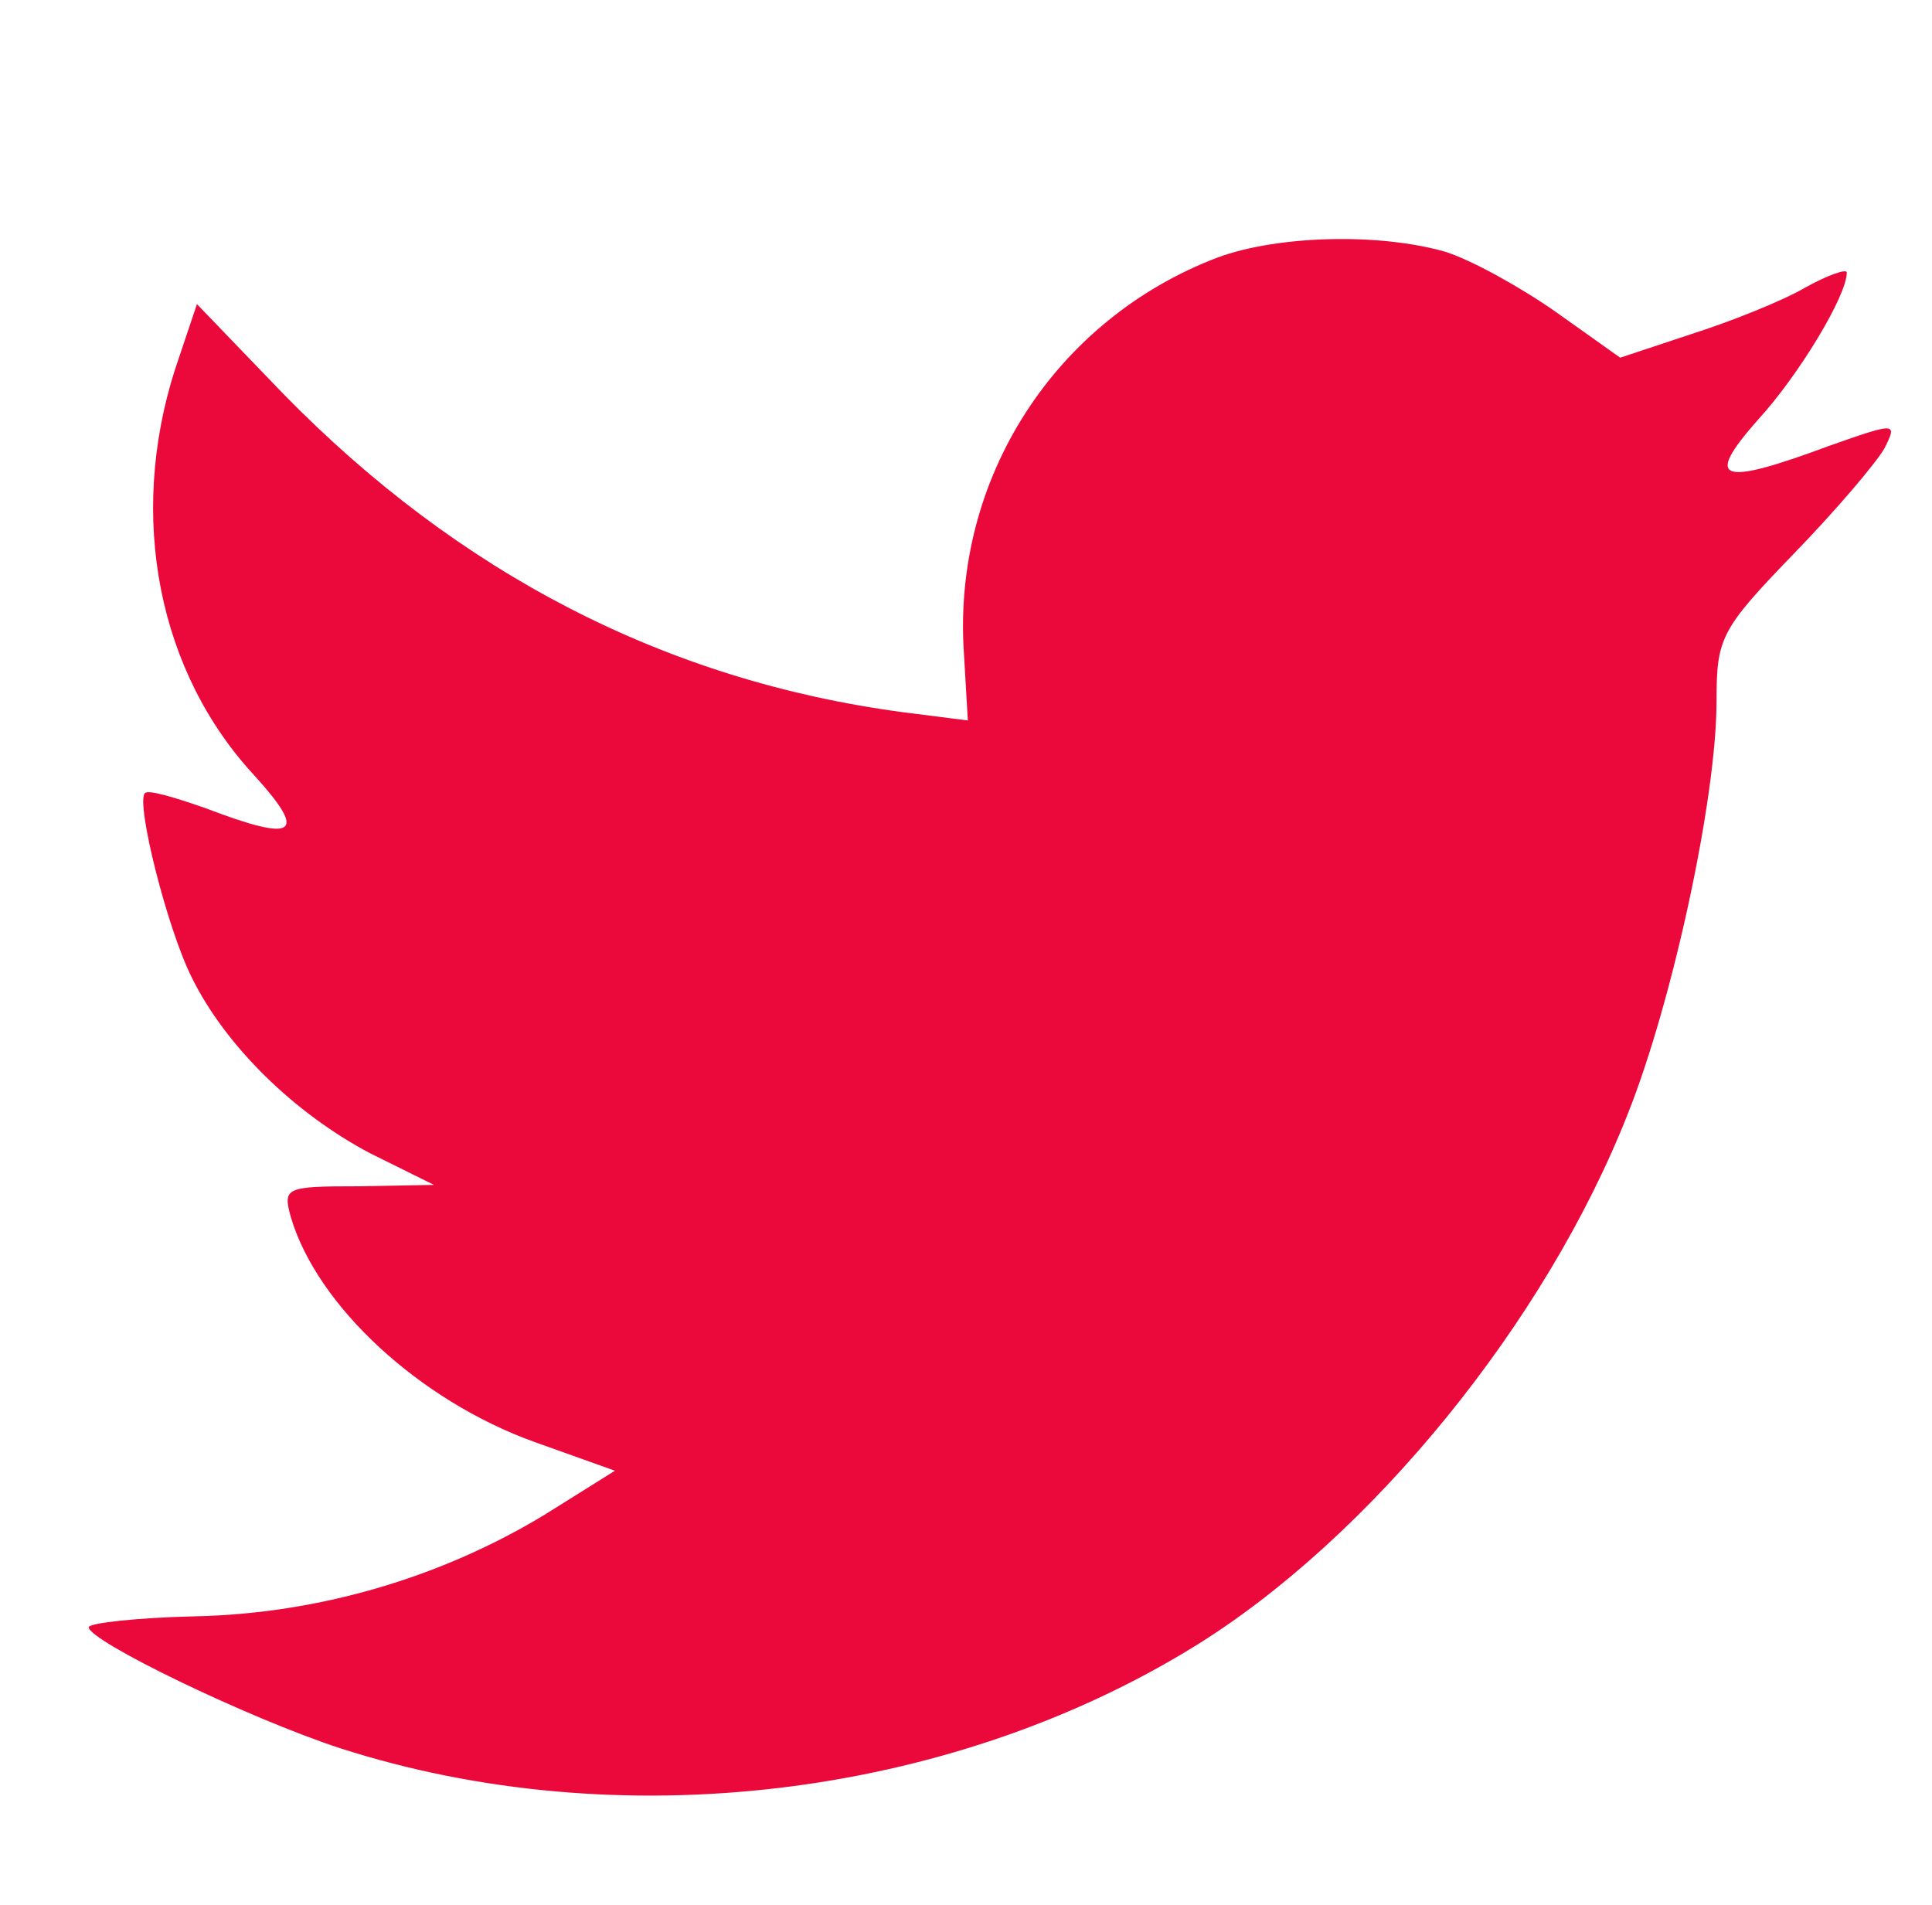
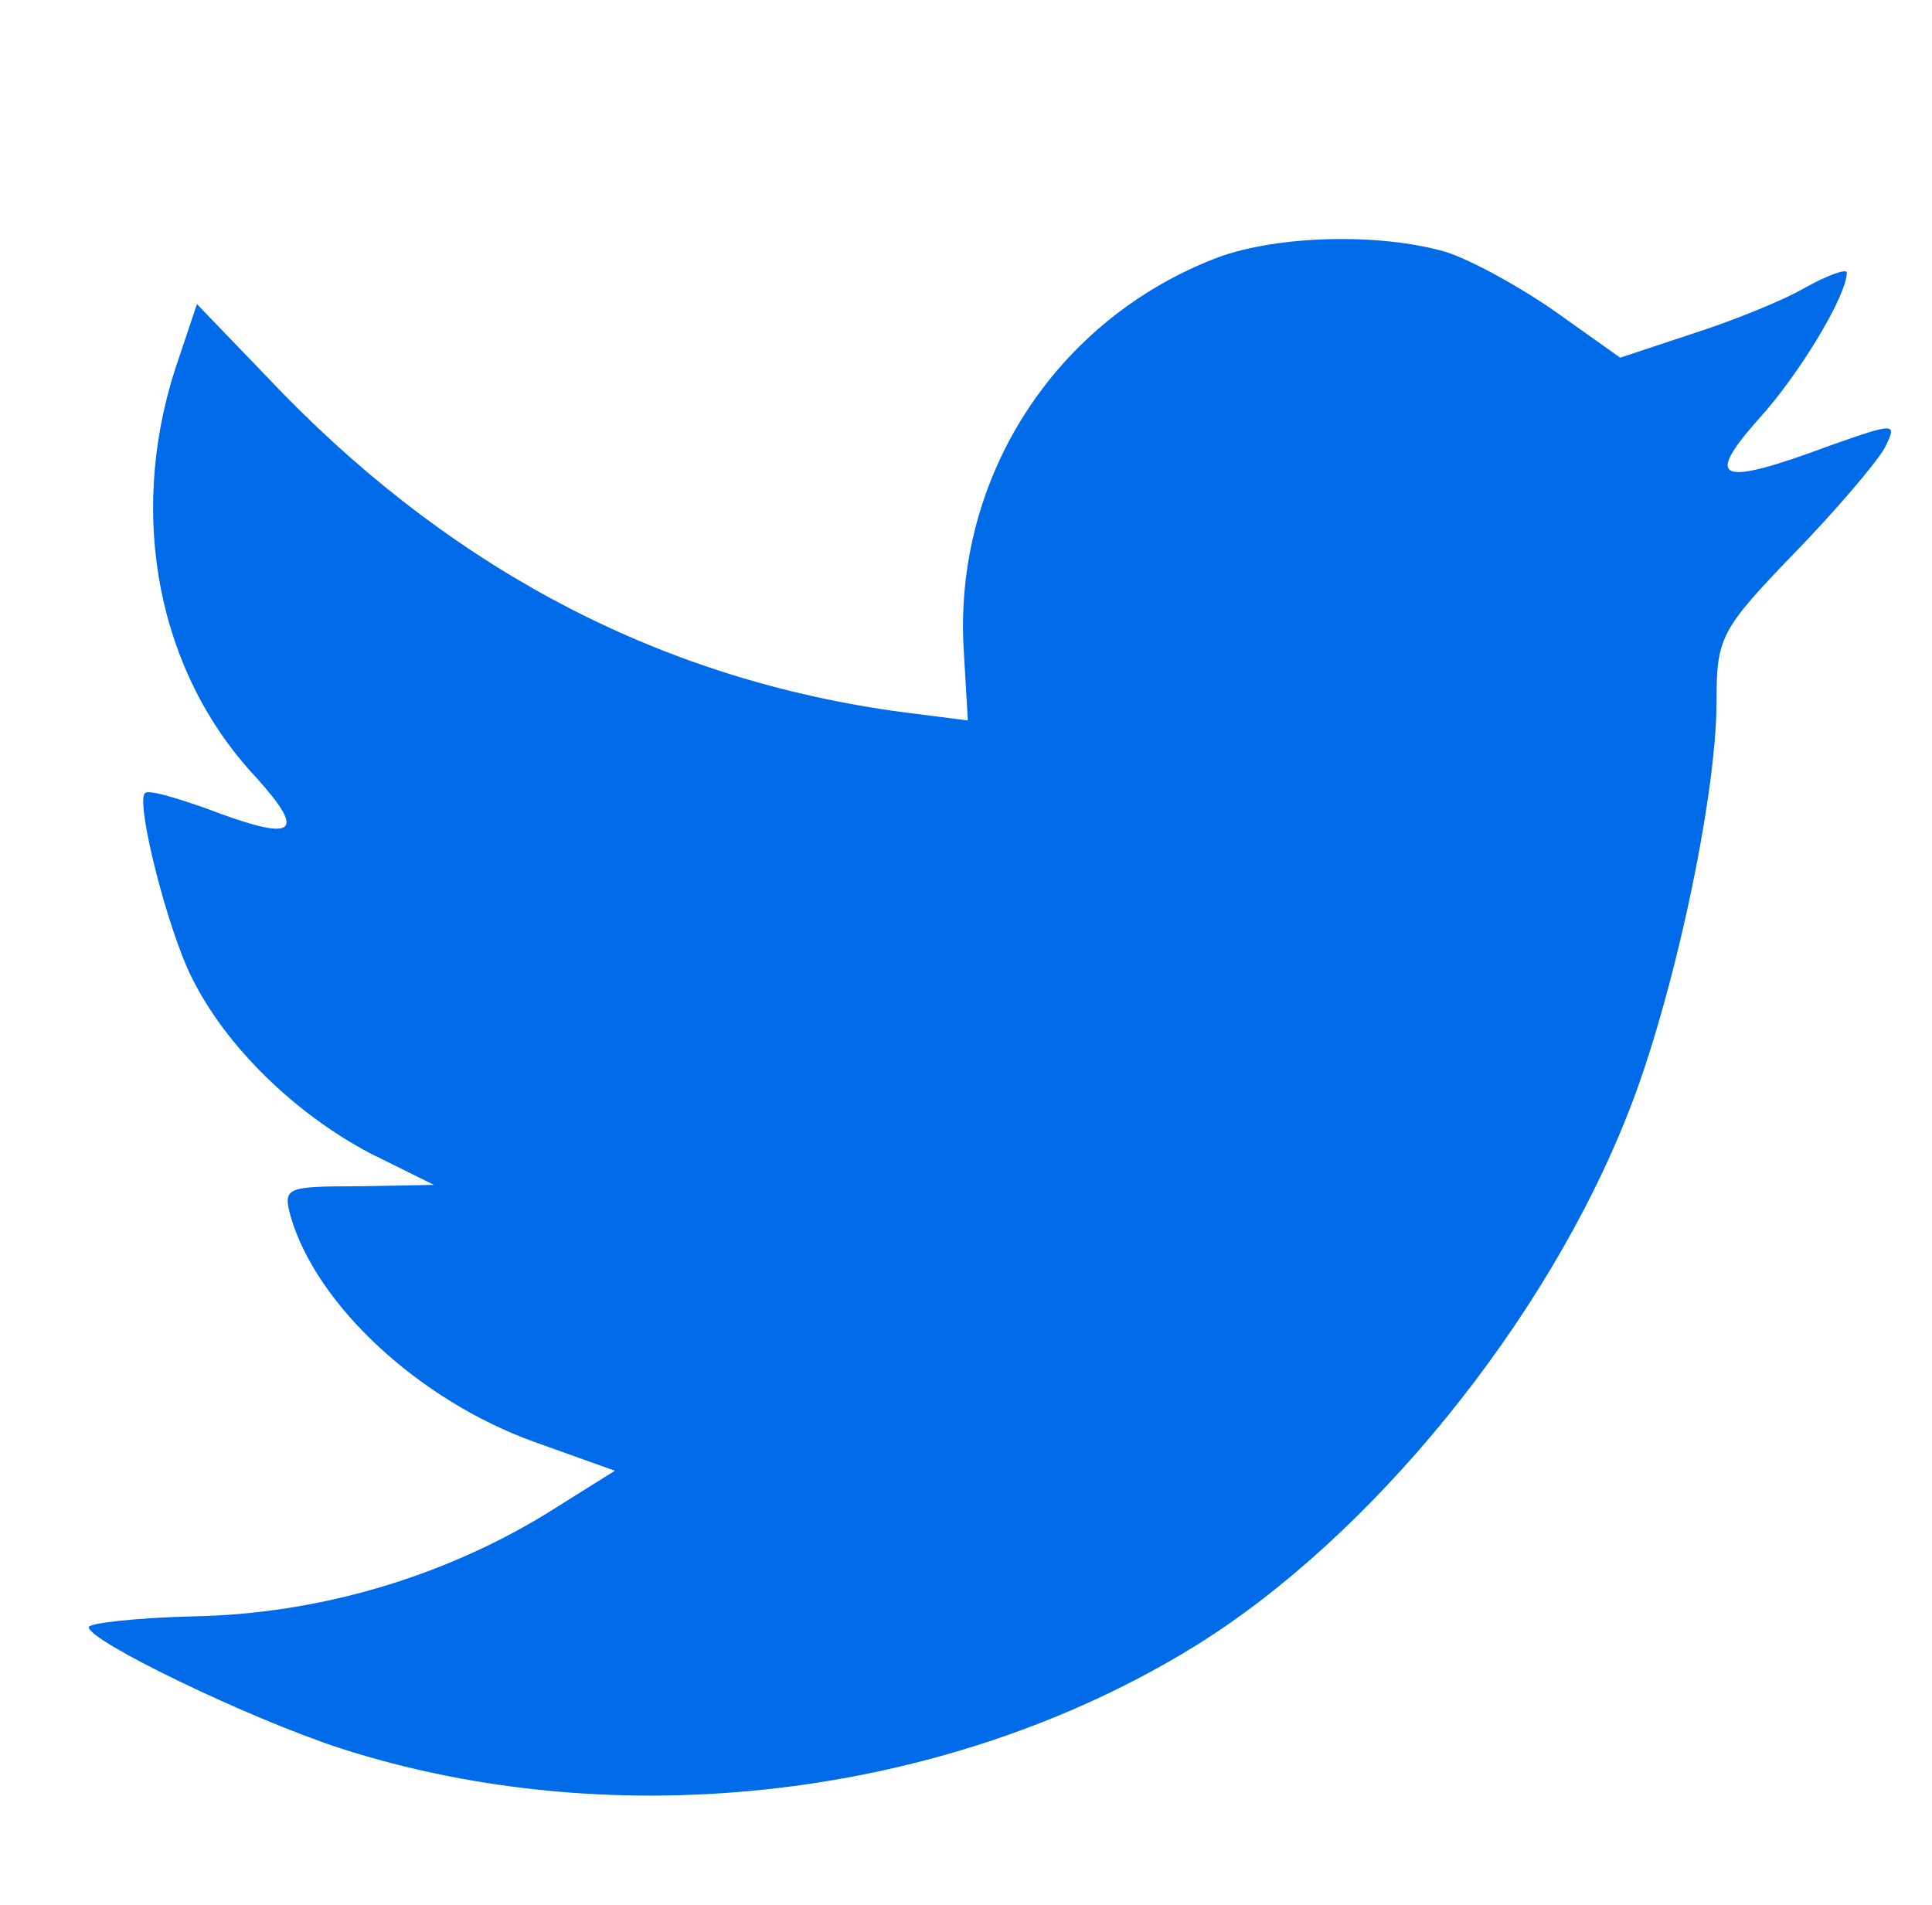
<svg xmlns="http://www.w3.org/2000/svg" version="1.1" id="Layer_1" x="0px" y="0px" width="23.583px" height="23.25px" viewBox="12.917 12.583 23.583 23.25" enable-background="new 12.917 12.583 23.583 23.25" xml:space="preserve">
-   <path fill="#EB093C" d="M35.254,18.022c-1.352,0.503-1.543,0.436-0.875-0.319c0.492-0.537,1.081-1.509,1.081-1.794  c0-0.05-0.238,0.034-0.509,0.185c-0.286,0.167-0.922,0.419-1.398,0.57l-0.859,0.285l-0.778-0.553  c-0.429-0.302-1.033-0.637-1.351-0.738c-0.812-0.235-2.051-0.202-2.782,0.067c-1.987,0.755-3.243,2.7-3.1,4.83l0.048,0.822  l-0.795-0.101c-2.893-0.386-5.42-1.694-7.566-3.891l-1.049-1.09l-0.27,0.805c-0.572,1.794-0.207,3.689,0.985,4.964  c0.636,0.705,0.493,0.805-0.604,0.386c-0.381-0.134-0.715-0.234-0.747-0.184c-0.111,0.117,0.27,1.644,0.572,2.247  c0.413,0.839,1.256,1.661,2.178,2.147l0.779,0.386l-0.922,0.017c-0.89,0-0.922,0.017-0.827,0.369  c0.318,1.09,1.574,2.247,2.973,2.751l0.985,0.352l-0.858,0.537c-1.271,0.771-2.766,1.207-4.26,1.24  C14.588,32.328,14,32.395,14,32.445c0,0.168,1.939,1.107,3.068,1.477c3.386,1.09,7.408,0.619,10.428-1.242  c2.146-1.324,4.292-3.957,5.293-6.507c0.541-1.358,1.081-3.841,1.081-5.032c0-0.771,0.048-0.872,0.938-1.794  c0.523-0.537,1.018-1.124,1.112-1.292C36.08,17.737,36.064,17.737,35.254,18.022z" />
+   <path fill="#006BE9" d="M35.254,18.022c-1.352,0.503-1.543,0.436-0.875-0.319c0.492-0.537,1.081-1.509,1.081-1.794  c0-0.05-0.238,0.034-0.509,0.185c-0.286,0.167-0.922,0.419-1.398,0.57l-0.859,0.285l-0.778-0.553  c-0.429-0.302-1.033-0.637-1.351-0.738c-0.812-0.235-2.051-0.202-2.782,0.067c-1.987,0.755-3.243,2.7-3.1,4.83l0.048,0.822  l-0.795-0.101c-2.893-0.386-5.42-1.694-7.566-3.891l-1.049-1.09l-0.27,0.805c-0.572,1.794-0.207,3.689,0.985,4.964  c0.636,0.705,0.493,0.805-0.604,0.386c-0.381-0.134-0.715-0.234-0.747-0.184c-0.111,0.117,0.27,1.644,0.572,2.247  c0.413,0.839,1.256,1.661,2.178,2.147l0.779,0.386l-0.922,0.017c-0.89,0-0.922,0.017-0.827,0.369  c0.318,1.09,1.574,2.247,2.973,2.751l0.985,0.352l-0.858,0.537c-1.271,0.771-2.766,1.207-4.26,1.24  C14.588,32.328,14,32.395,14,32.445c0,0.168,1.939,1.107,3.068,1.477c3.386,1.09,7.408,0.619,10.428-1.242  c2.146-1.324,4.292-3.957,5.293-6.507c0.541-1.358,1.081-3.841,1.081-5.032c0-0.771,0.048-0.872,0.938-1.794  c0.523-0.537,1.018-1.124,1.112-1.292C36.08,17.737,36.064,17.737,35.254,18.022z" />
</svg>
